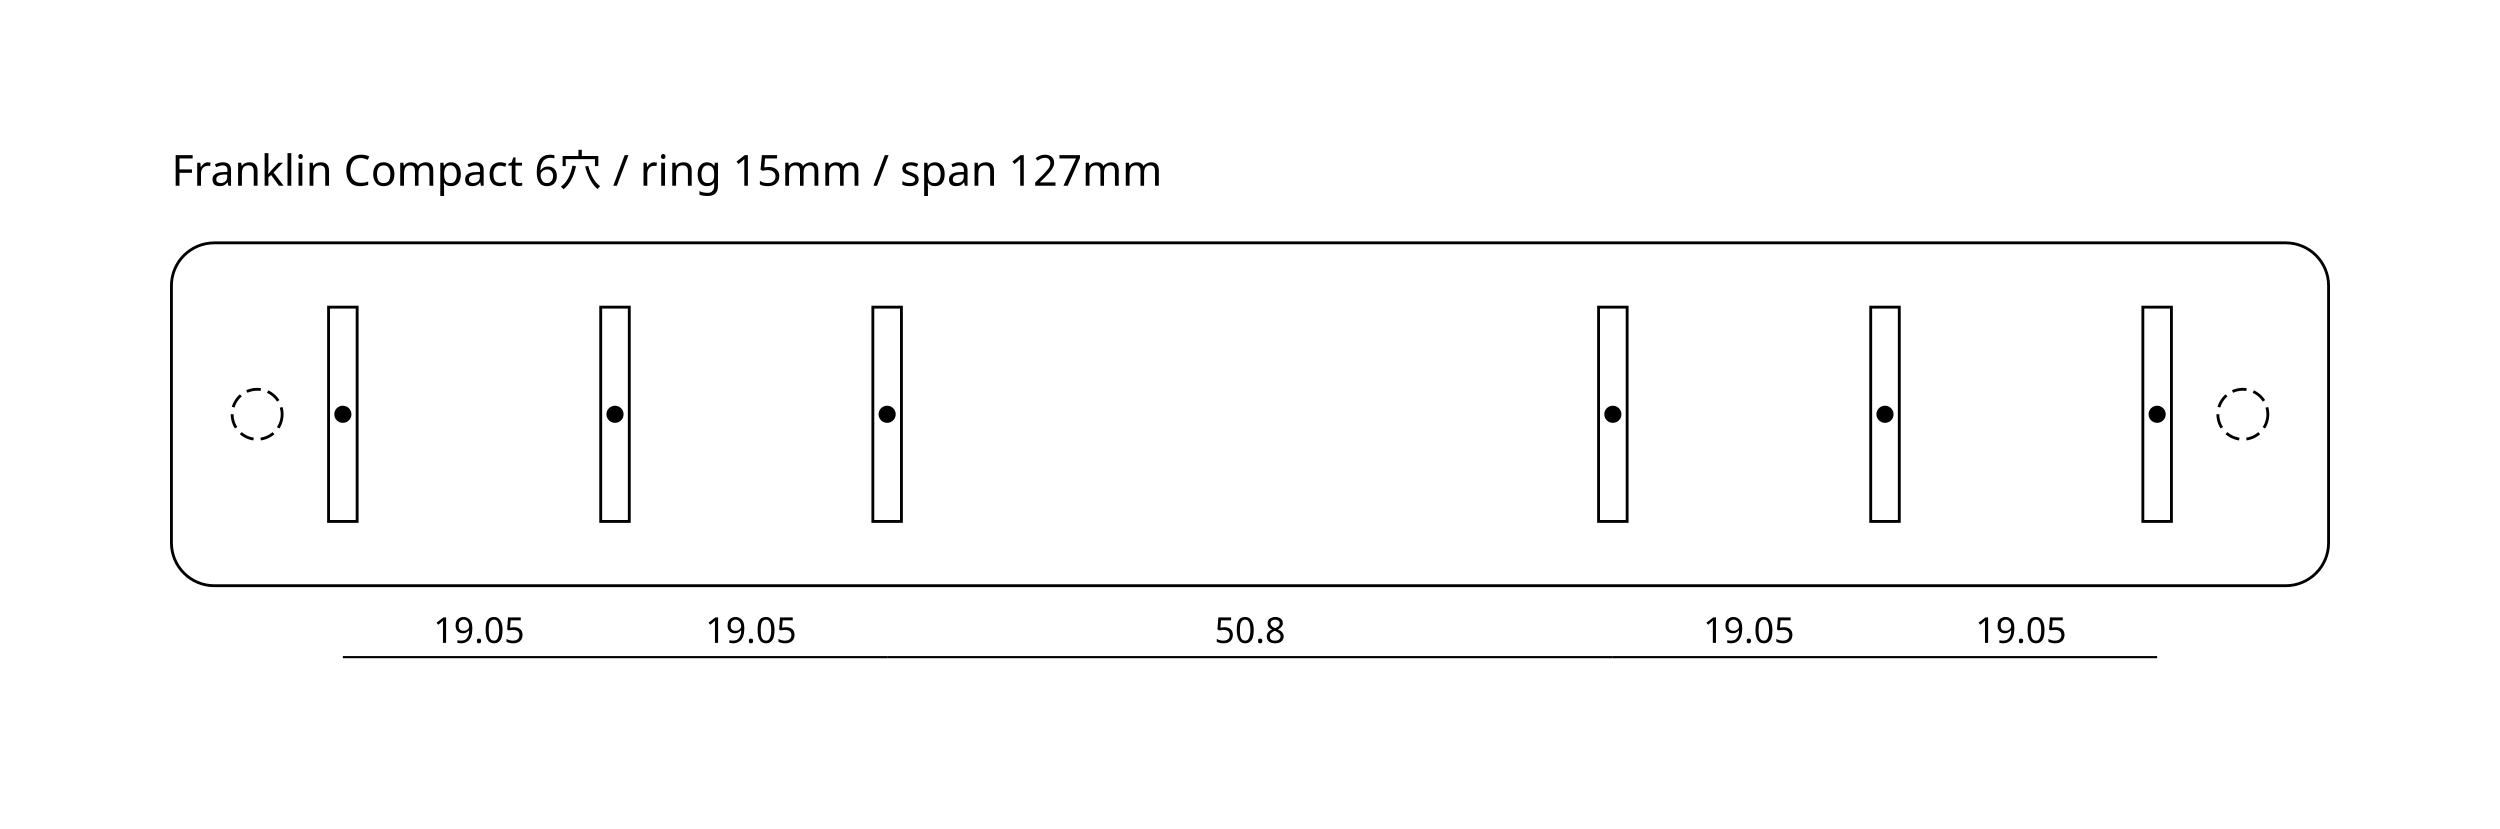
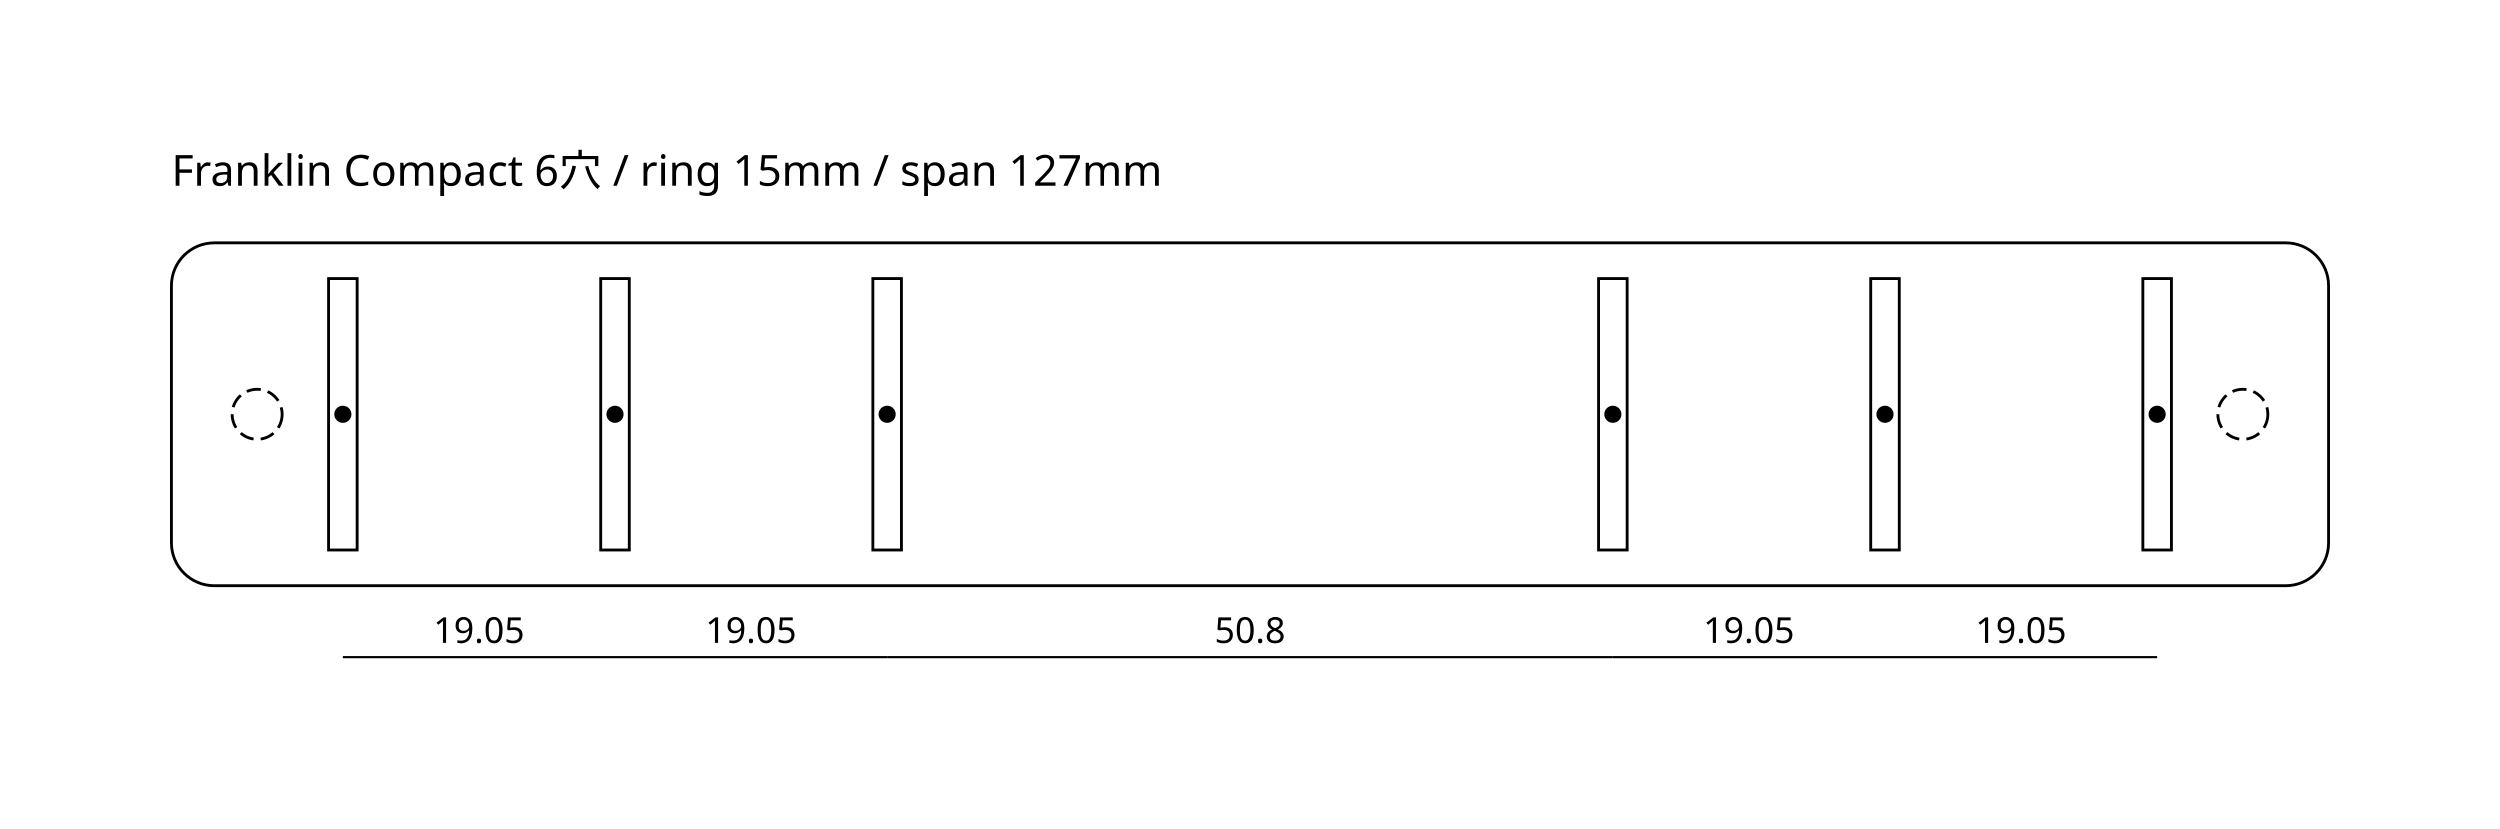
<svg xmlns="http://www.w3.org/2000/svg" width="175mm" height="58mm" viewBox="-87.5 -29 175 58">
  <g id="plan">
    <rect x="-75.5" y="-12" width="151" height="24" rx="3" fill="none" stroke="#000" stroke-width="0.2" />
-     <rect x="-64.5" y="-7.5" width="2" height="15" fill="none" stroke="#000" stroke-width="0.2" />
+     <rect x="-64.5" y="-9.5" width="2" height="19" fill="none" stroke="#000" stroke-width="0.2" />
    <circle cx="-63.5" cy="0" r="0.6" fill="#000" />
-     <rect x="-45.45" y="-7.5" width="2" height="15" fill="none" stroke="#000" stroke-width="0.2" />
+     <rect x="-45.45" y="-9.5" width="2" height="19" fill="none" stroke="#000" stroke-width="0.2" />
    <circle cx="-44.45" cy="0" r="0.6" fill="#000" />
-     <rect x="-26.4" y="-7.5" width="2" height="15" fill="none" stroke="#000" stroke-width="0.2" />
+     <rect x="-26.4" y="-9.5" width="2" height="19" fill="none" stroke="#000" stroke-width="0.2" />
    <circle cx="-25.4" cy="0" r="0.6" fill="#000" />
-     <rect x="24.4" y="-7.5" width="2" height="15" fill="none" stroke="#000" stroke-width="0.2" />
+     <rect x="24.4" y="-9.5" width="2" height="19" fill="none" stroke="#000" stroke-width="0.2" />
    <circle cx="25.4" cy="0" r="0.6" fill="#000" />
-     <rect x="43.45" y="-7.5" width="2" height="15" fill="none" stroke="#000" stroke-width="0.2" />
+     <rect x="43.45" y="-9.5" width="2" height="19" fill="none" stroke="#000" stroke-width="0.2" />
    <circle cx="44.45" cy="0" r="0.6" fill="#000" />
-     <rect x="62.5" y="-7.5" width="2" height="15" fill="none" stroke="#000" stroke-width="0.2" />
+     <rect x="62.5" y="-9.5" width="2" height="19" fill="none" stroke="#000" stroke-width="0.2" />
    <circle cx="63.5" cy="0" r="0.6" fill="#000" />
    <circle cx="-69.5" cy="0" r="1.75" fill="none" stroke="#000" stroke-width="0.2" stroke-dasharray="1 0.5" />
    <circle cx="69.5" cy="0" r="1.75" fill="none" stroke="#000" stroke-width="0.2" stroke-dasharray="1 0.5" />
    <line x1="-63.5" y1="17" x2="-44.45" y2="17" stroke="#000" stroke-width="0.15" />
    <text x="-53.97" y="16" font-size="2.5" text-anchor="middle" font-family="sans-serif">19.05</text>
    <line x1="-44.45" y1="17" x2="-25.4" y2="17" stroke="#000" stroke-width="0.15" />
    <text x="-34.93" y="16" font-size="2.5" text-anchor="middle" font-family="sans-serif">19.05</text>
    <line x1="-25.4" y1="17" x2="25.4" y2="17" stroke="#000" stroke-width="0.15" />
    <text x="0" y="16" font-size="2.5" text-anchor="middle" font-family="sans-serif">50.8</text>
    <line x1="25.4" y1="17" x2="44.45" y2="17" stroke="#000" stroke-width="0.15" />
    <text x="34.92" y="16" font-size="2.5" text-anchor="middle" font-family="sans-serif">19.05</text>
    <line x1="44.45" y1="17" x2="63.5" y2="17" stroke="#000" stroke-width="0.15" />
    <text x="53.97" y="16" font-size="2.5" text-anchor="middle" font-family="sans-serif">19.05</text>
    <text x="-75.5" y="-16" font-size="3" font-family="sans-serif">Franklin Compact 6穴 / ring 15mm / span 127mm</text>
  </g>
</svg>
